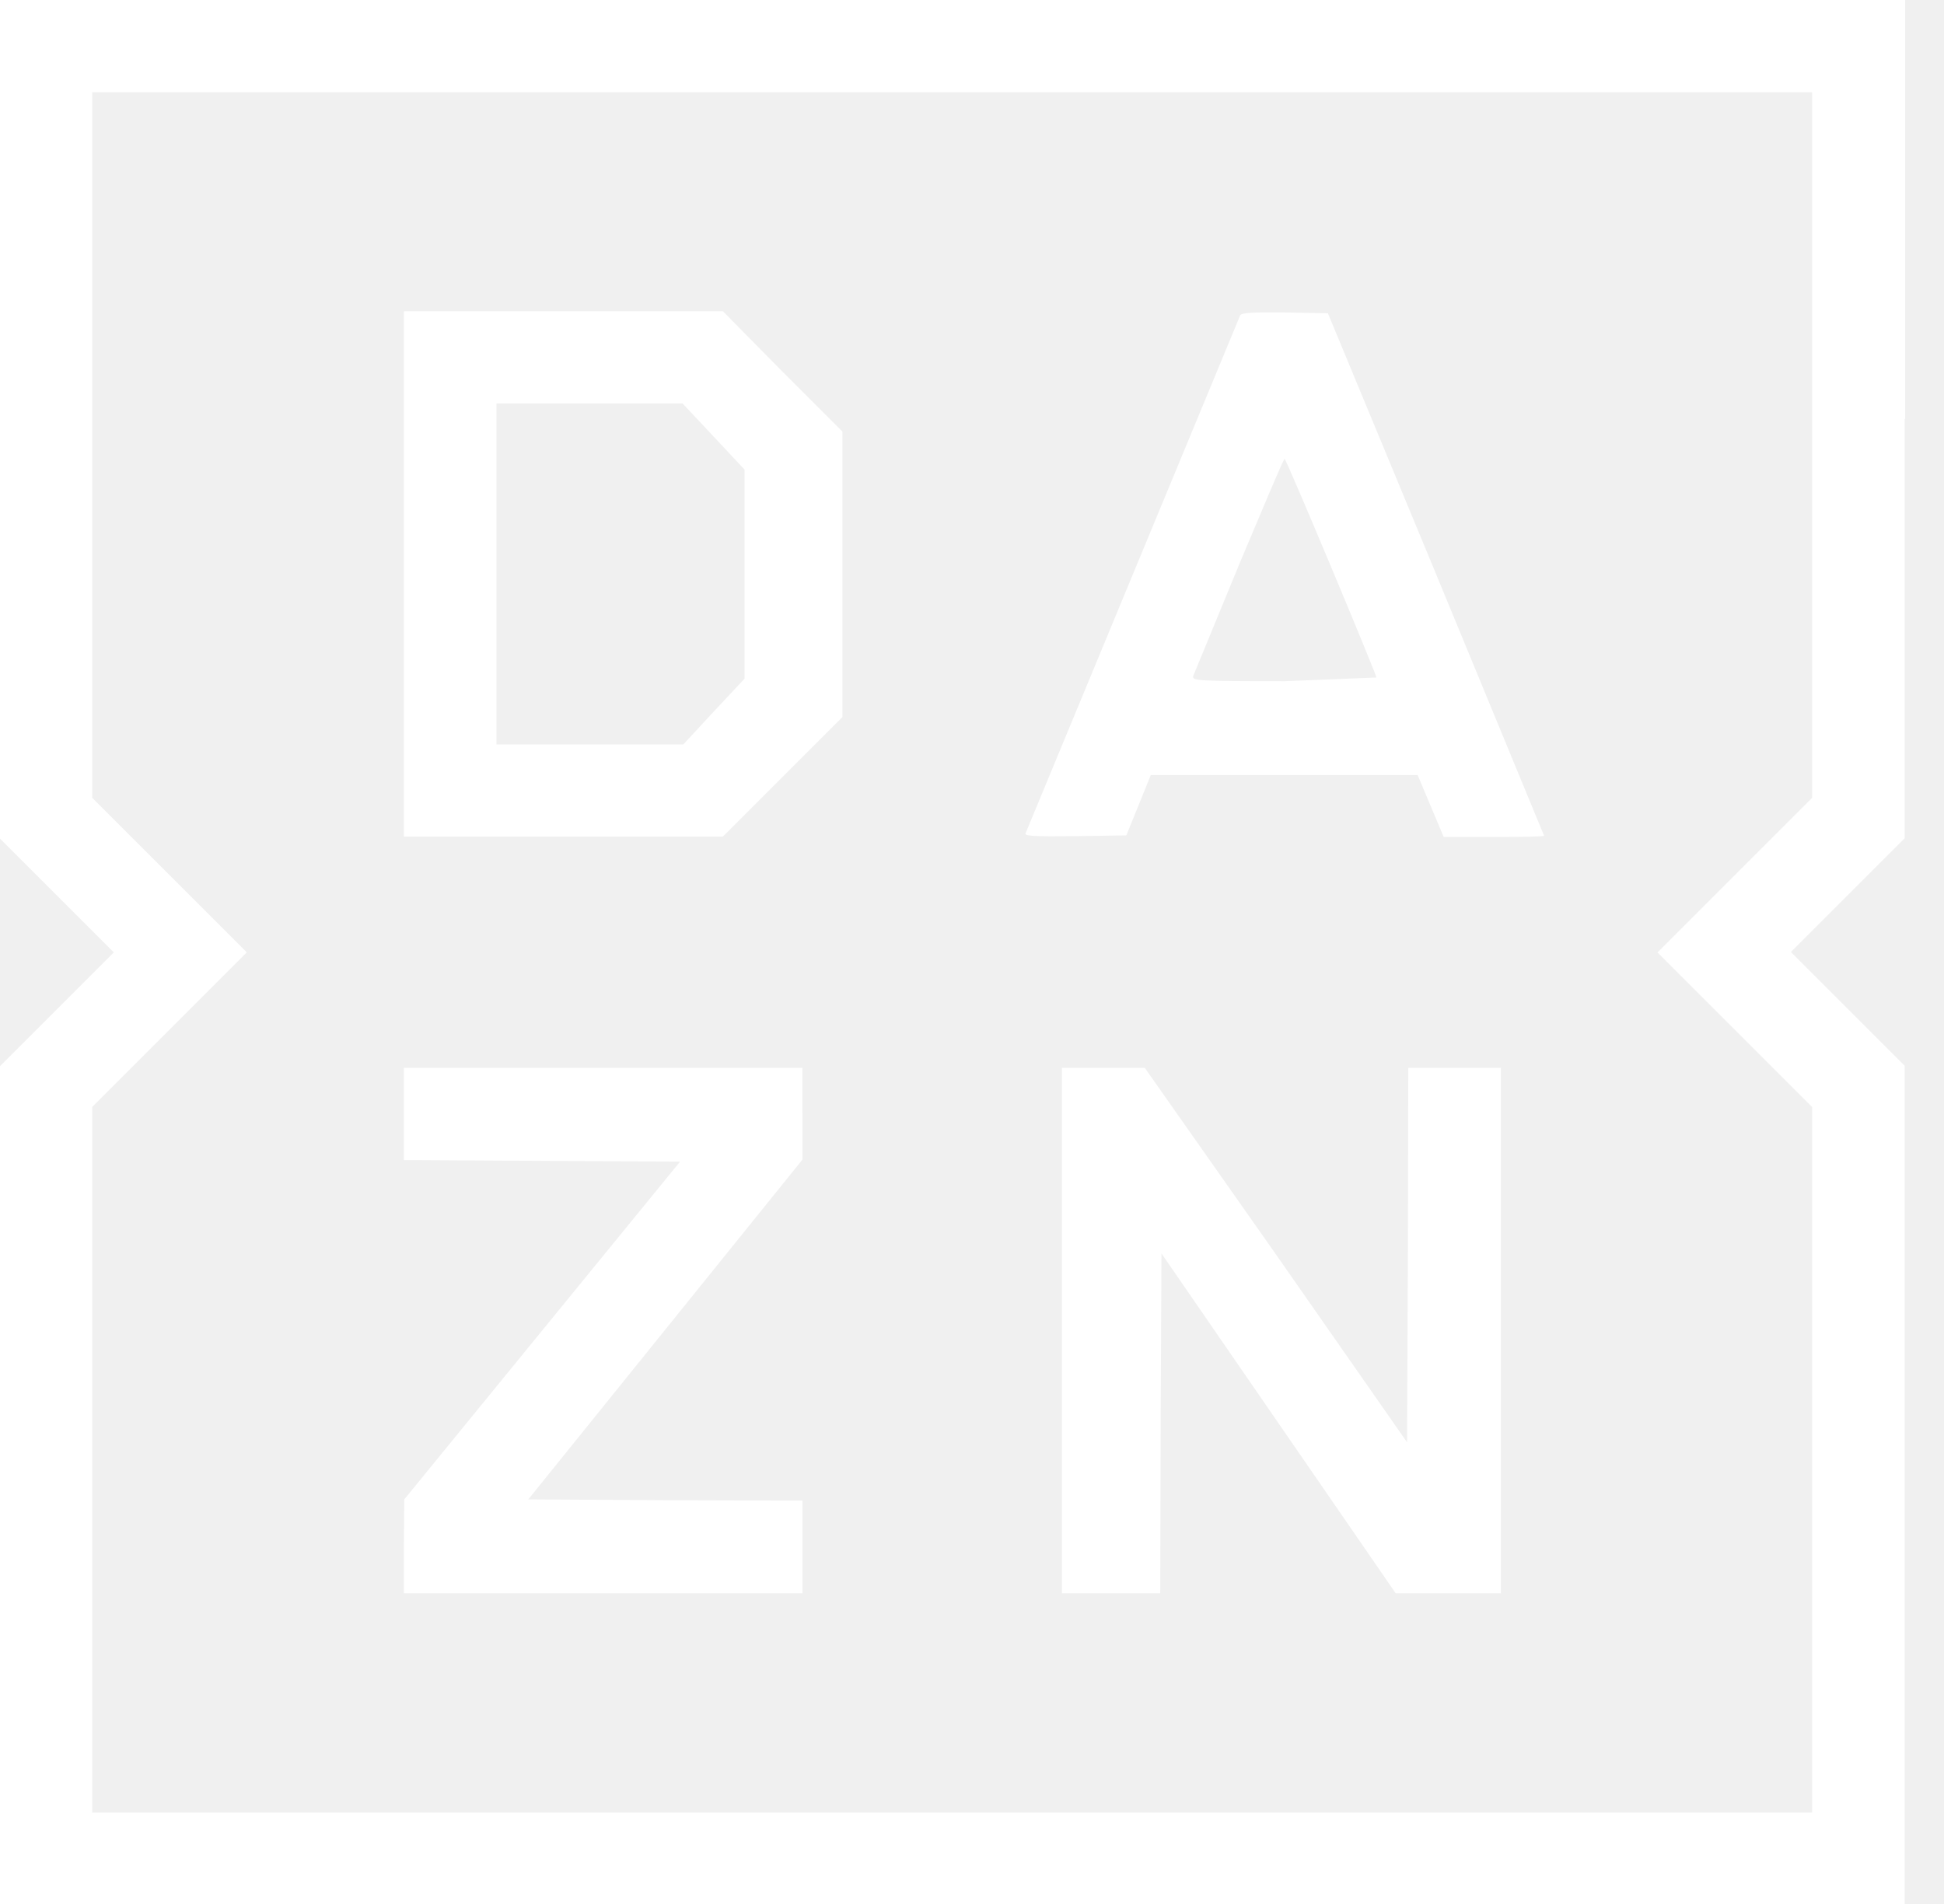
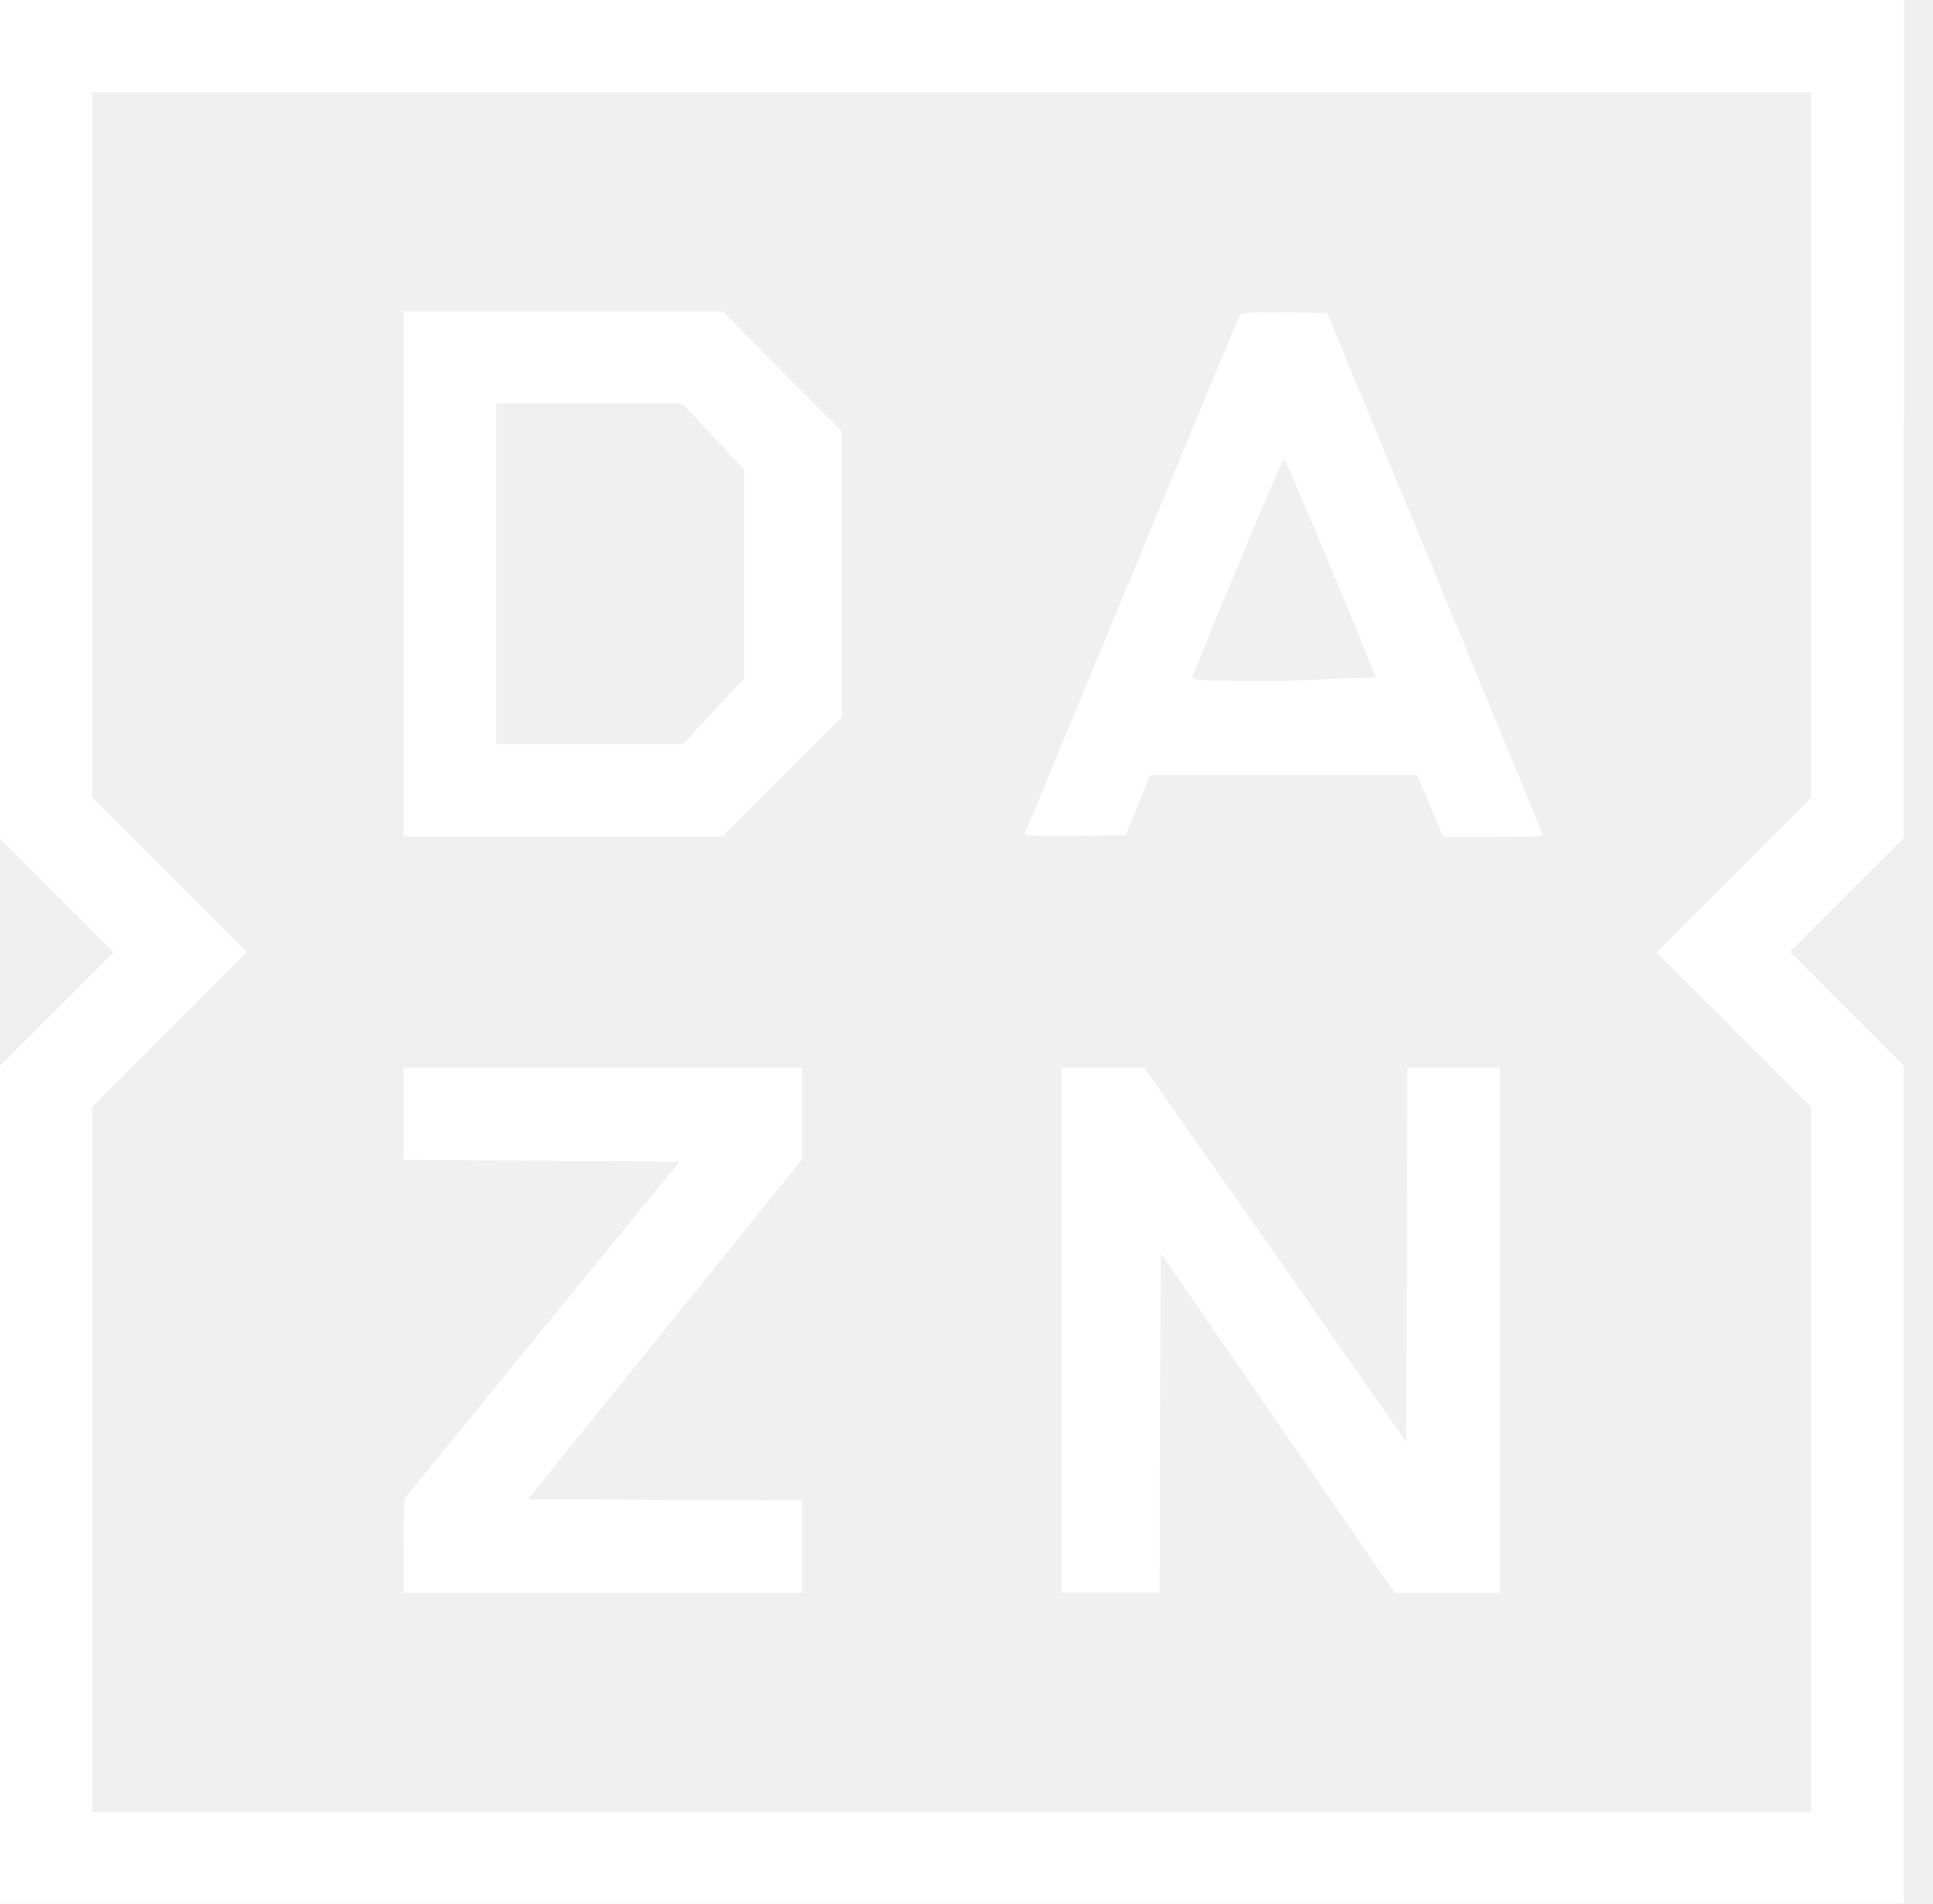
- <svg xmlns="http://www.w3.org/2000/svg" width="49" height="48" fill="#fff">
-   <path d="M48.01 10.56v10.571L45.141 24l2.869 2.869V48H0V26.879l2.869-2.869L0 21.141V0h48.021v10.56h-.01zm-45.686.658v8.895l3.897 3.897-3.897 3.897v17.789h43.352V27.908l-3.897-3.897 3.897-3.897V2.324H2.324v8.895zm17.398-1.85l1.512 1.512v7.198l-3.013 3.013H10.18V7.846h8.041l1.501 1.522zm-7.208 5.111v4.288h4.71l.771-.833.771-.823v-5.275l-1.563-1.666h-4.689v4.308zm23.681-.011l2.725 6.602c0 .02-.566.031-1.265.031H36.39l-.658-1.563h-6.725l-.617 1.522-1.285.02c-1.018.01-1.285 0-1.255-.072l5.41-13.059c.031-.062.298-.082 1.131-.072l1.08.021 2.725 6.571zm-4.966-.226l-1.152 2.797c-.041.123.092.134 2.303.134l2.314-.093c-.052-.206-2.273-5.511-2.314-5.511-.031 0-.535 1.213-1.152 2.674zm-11.003 13.83v1.162l-6.91 8.566 3.445.021 3.465.01v2.334H10.18v-1.193l.01-1.172 6.951-8.514-6.962-.041V26.92h10.046v1.152zm11.939 3.558l3.301 4.73.021-4.73.01-4.709h2.334v13.244h-2.653L29.276 31.6l-.021 4.288-.01 4.278h-2.478V26.92h2.087l3.311 4.709z" />
+ <svg xmlns="http://www.w3.org/2000/svg" width="65" height="64" fill="#fff">
+   <path d="M64.014 14.081v14.094L60.189 32l3.825 3.825V64H0V35.839l3.825-3.825L0 28.189V0h64.027v14.081h-.014zm-60.915.877v11.859l5.196 5.196-5.196 5.196v23.719h57.803V37.21l-5.196-5.196 5.196-5.196V3.099H3.099v11.859zm23.198-2.468l2.015 2.015v9.597l-4.017 4.017H13.573V10.461h10.722l2.002 2.029zm-9.611 6.814v5.717h6.279l1.028-1.111 1.028-1.097V15.78l-2.084-2.221h-6.252v5.745zm31.575-.014l3.633 8.802c0 .027-.754.041-1.686.041h-1.686l-.877-2.084h-8.967l-.823 2.029-1.714.027c-1.357.014-1.714 0-1.673-.096l7.212-17.412c.041-.082.398-.11 1.508-.096l1.44.027 3.633 8.761zm-6.622-.302l-1.536 3.729c-.055.165.123.178 3.071.178l3.085-.123c-.069-.274-3.03-7.349-3.085-7.349-.041 0-.713 1.618-1.535 3.565zM26.968 37.43v1.549L17.755 50.4l4.593.027 4.62.014v3.112H13.573v-1.59l.014-1.563 9.268-11.352-9.282-.055v-3.099h13.395v1.536zm15.918 4.743l4.401 6.307.027-6.307.014-6.279h3.112v17.659h-3.537l-7.87-11.421-.027 5.717-.014 5.703h-3.304V35.894h2.783l4.415 6.279z" />
</svg>
